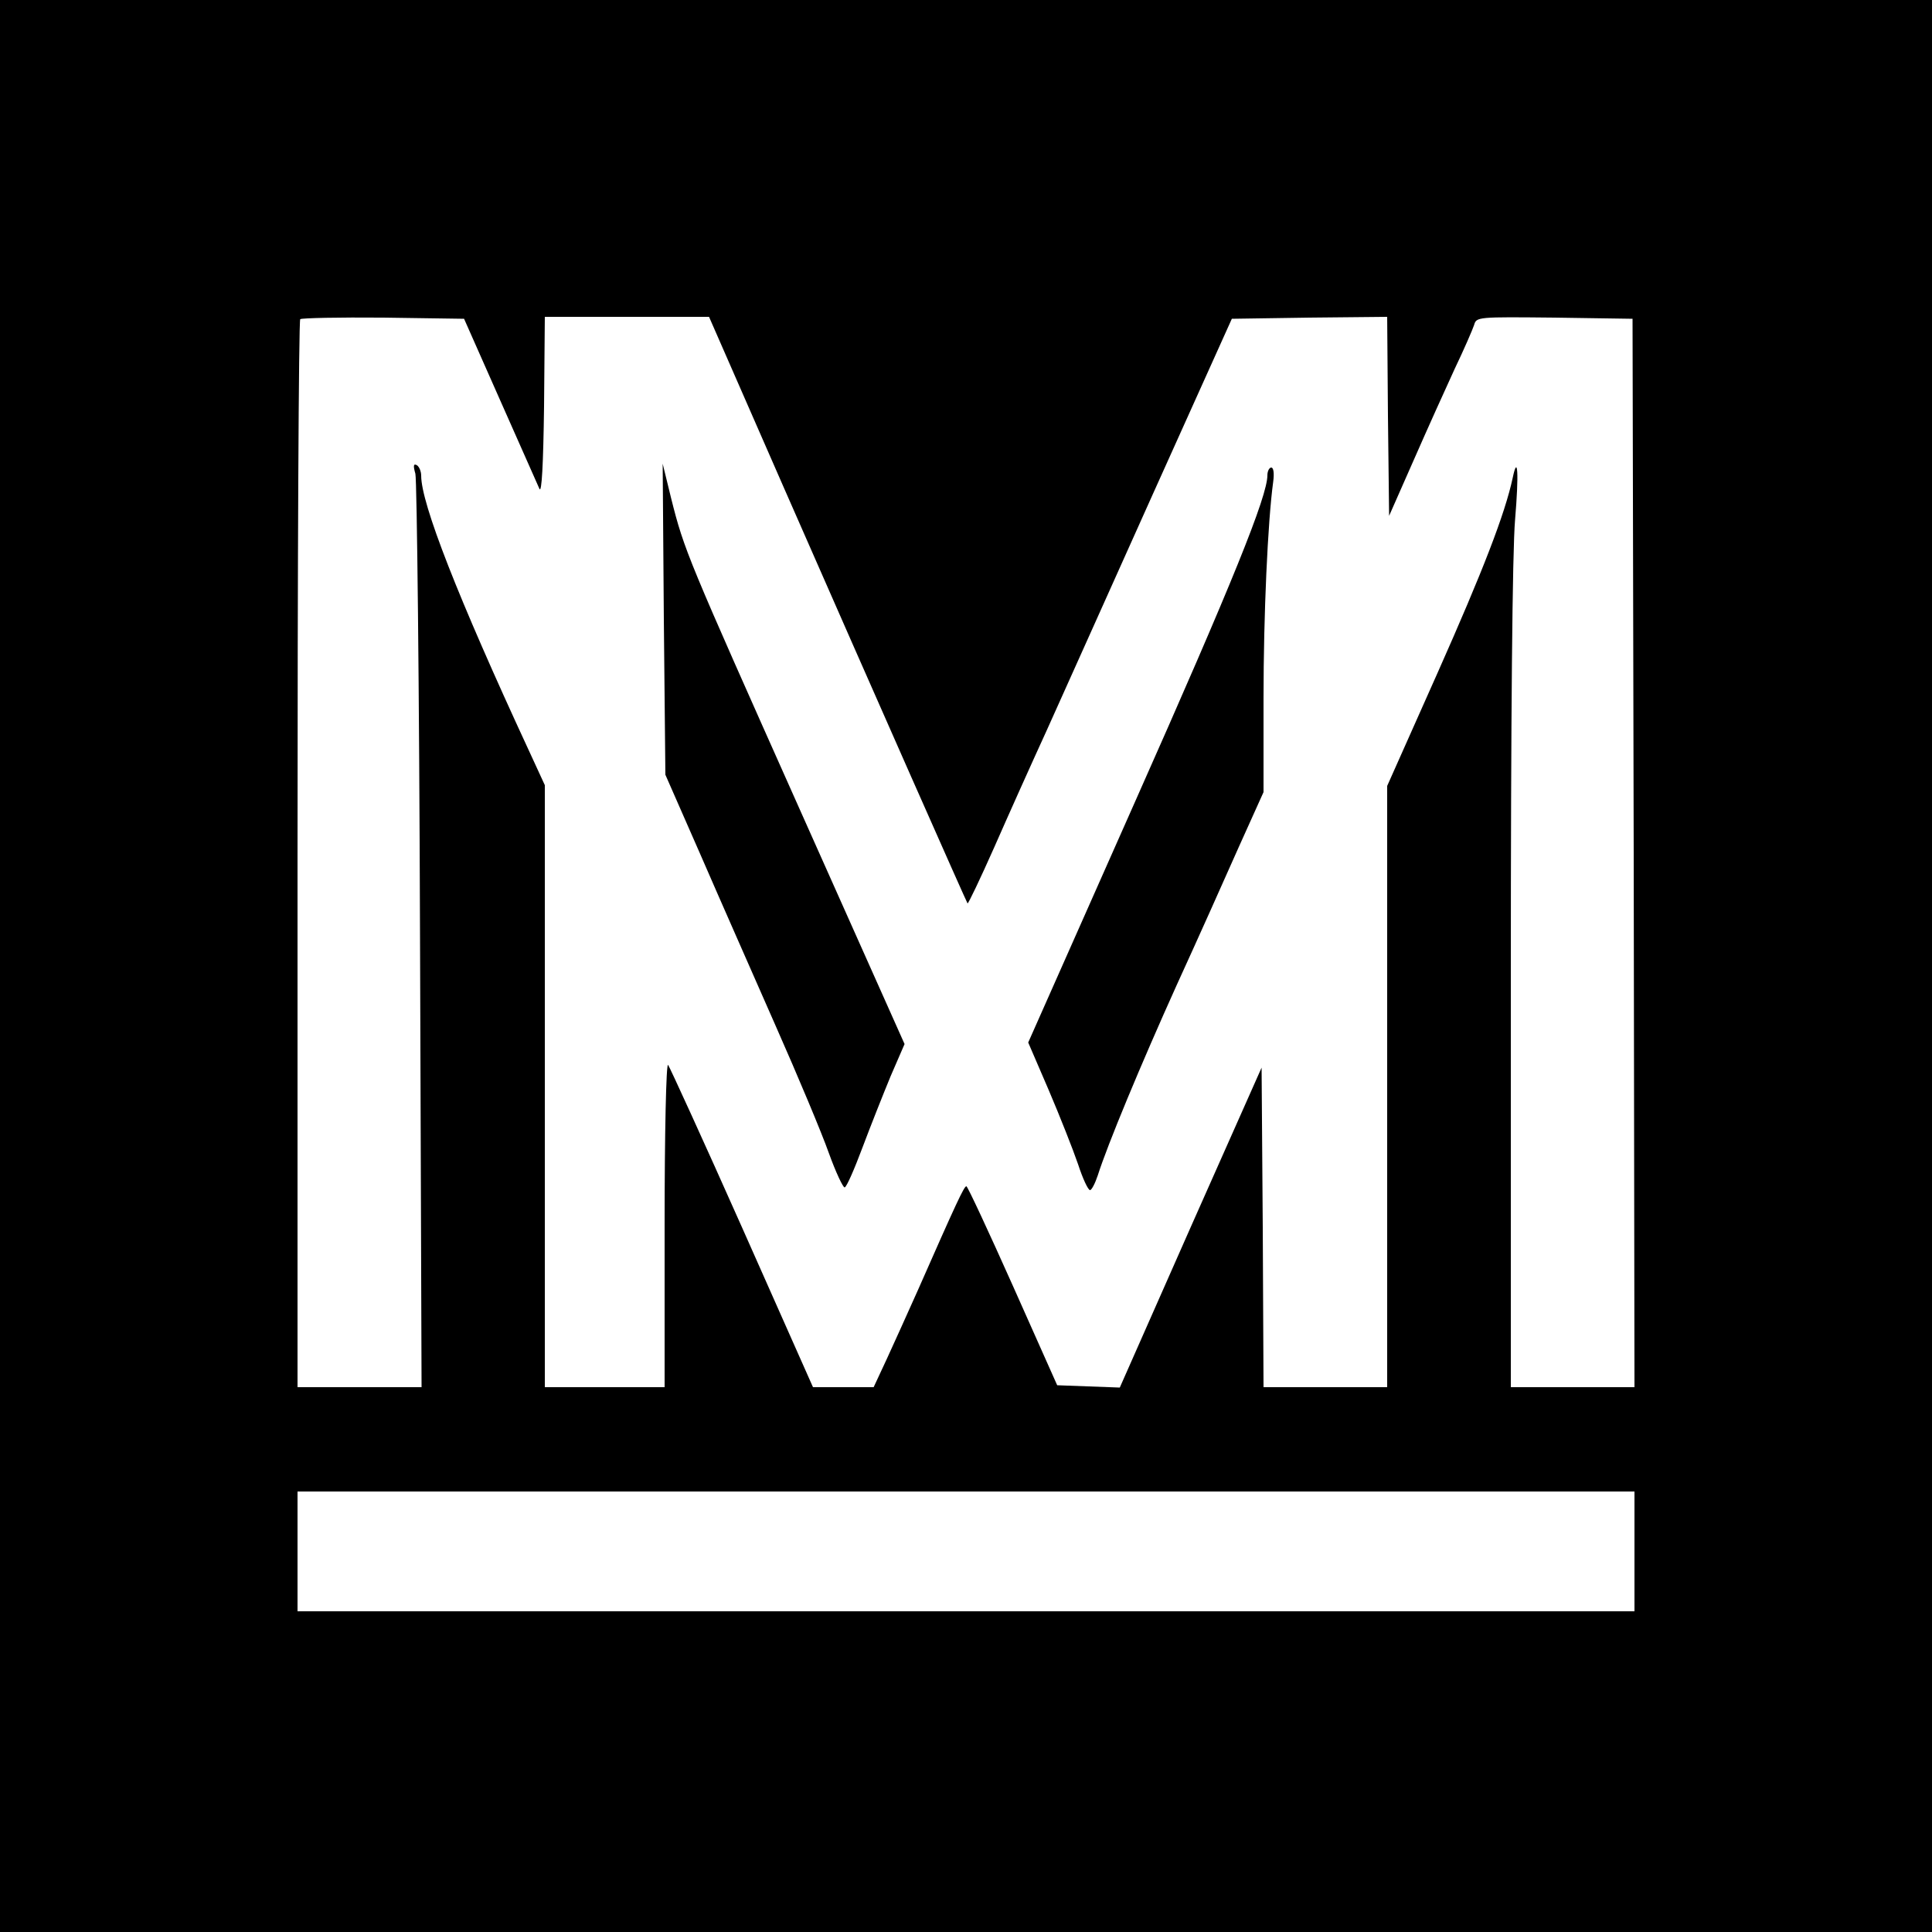
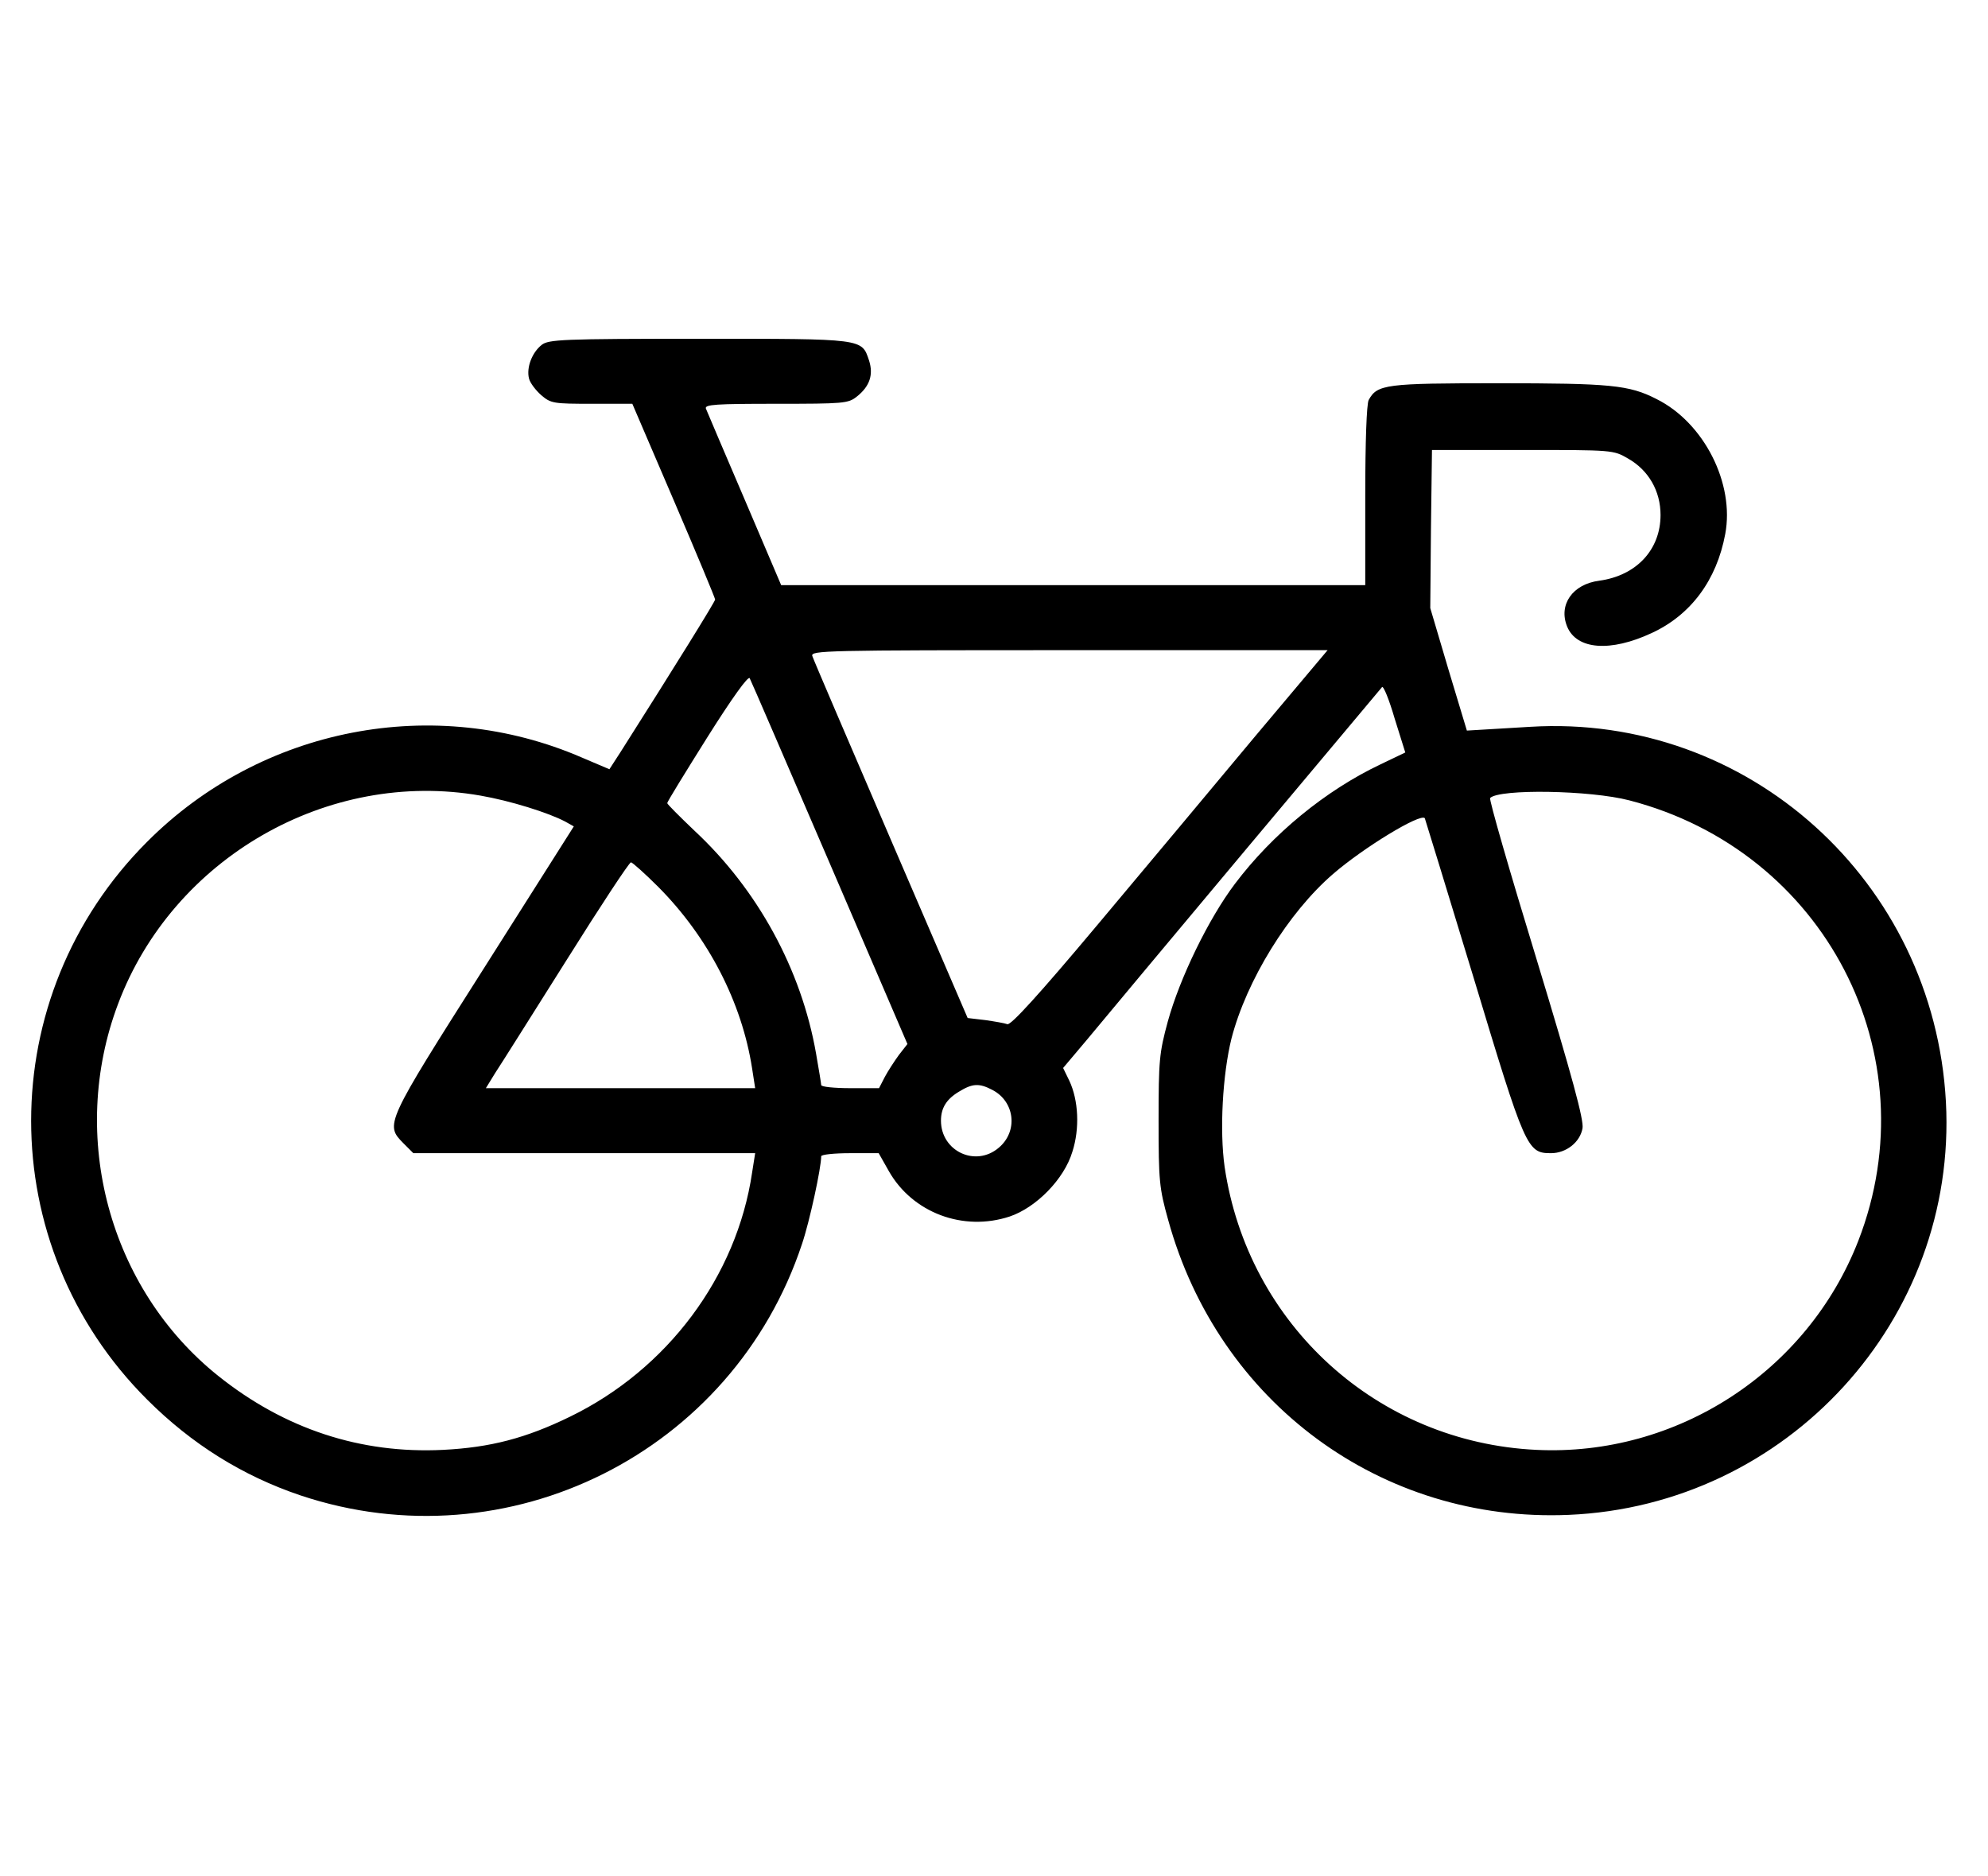
- <svg xmlns="http://www.w3.org/2000/svg" version="1.0" width="500pt" height="500pt" viewBox="0 0 500 500" preserveAspectRatio="xMidYMid meet">
-   <g transform="translate(0,500) scale(0.1,-0.1)" fill="#000000" stroke="none">
-     <path d="M0 2500 l0 -2500 2500 0 2500 0 0 2500 0 2500 -2500 0 -2500 0 0 -2500z m1294 1465 c51 -115 97 -219 102 -230 6 -13 10 63 12 213 l2 232 213 0 212 0 194 -443 c248 -565 472 -1071 475 -1075 2 -1 33 64 69 145 36 82 97 218 136 303 38 85 162 360 274 610 l205 455 201 3 201 2 2 -257 3 -258 64 145 c35 80 83 186 106 236 24 50 46 101 50 113 6 21 9 21 208 19 l202 -3 3 -1382 2 -1383 -160 0 -160 0 0 1059 c0 675 4 1106 11 1186 10 120 7 171 -6 109 -20 -94 -78 -243 -194 -504 l-131 -294 0 -778 0 -778 -160 0 -160 0 -2 414 -3 413 -184 -414 -183 -414 -81 3 -81 3 -115 258 c-63 141 -117 257 -120 257 -6 0 -26 -43 -126 -270 -26 -58 -62 -138 -80 -177 l-34 -73 -78 0 -79 0 -183 412 c-101 227 -188 417 -192 422 -5 6 -9 -178 -9 -412 l0 -422 -155 0 -155 0 0 779 0 779 -41 89 c-185 399 -279 640 -279 712 0 11 -5 23 -11 27 -9 5 -10 -1 -4 -22 4 -16 10 -554 12 -1196 l4 -1168 -160 0 -161 0 0 1378 c0 758 3 1382 7 1386 4 3 101 5 215 4 l209 -3 93 -210z m2936 -2980 l0 -155 -1730 0 -1730 0 0 155 0 155 1730 0 1730 0 0 -155z" />
-     <path d="M1718 3397 l4 -402 90 -205 c49 -113 137 -312 195 -444 58 -131 120 -279 138 -330 18 -50 37 -90 41 -89 5 1 25 47 46 103 21 56 54 139 73 185 l36 83 -272 609 c-291 652 -298 668 -332 803 l-22 90 3 -403z" />
-     <path d="M3280 3770 c0 -54 -90 -277 -343 -846 l-276 -622 53 -123 c29 -68 63 -154 76 -192 12 -37 26 -67 31 -67 4 0 13 17 20 38 25 79 111 286 204 492 54 118 126 279 161 358 l64 142 0 243 c0 217 11 458 25 560 3 22 1 37 -5 37 -5 0 -10 -9 -10 -20z" />
+ <svg xmlns="http://www.w3.org/2000/svg" version="1.0" width="581pt" height="548pt" viewBox="0 0 581 548" preserveAspectRatio="xMidYMid meet">
+   <g transform="translate(0,548) scale(0.1,-0.1)" fill="#000000" stroke="none">
+     <path d="M1583 4472 c-28 -22 -45 -66 -37 -98 3 -13 20 -35 36 -49 28 -24 36 -25 148 -25 l118 0 121 -282 c67 -156 121 -286 121 -290 0 -6 -116 -193 -276 -445 l-33 -51 -80 34 c-431 187 -937 89 -1271 -246 -452 -452 -452 -1179 0 -1630 130 -130 279 -223 448 -280 607 -203 1264 125 1466 735 22 65 56 222 56 256 0 5 38 9 84 9 l84 0 30 -53 c69 -121 217 -177 353 -132 77 26 159 109 183 189 22 68 18 151 -9 208 l-18 37 70 83 c38 46 246 295 462 553 217 259 397 473 400 477 4 5 21 -37 37 -92 l31 -99 -73 -35 c-160 -76 -315 -203 -425 -349 -77 -102 -161 -275 -196 -402 -25 -92 -27 -114 -27 -290 0 -176 2 -197 28 -290 147 -534 623 -885 1170 -862 640 27 1137 571 1103 1207 -35 645 -579 1135 -1215 1096 -64 -4 -132 -8 -151 -9 l-34 -2 -54 179 -53 179 2 231 3 231 265 0 c264 0 265 0 308 -25 60 -34 95 -95 95 -165 0 -101 -70 -177 -179 -192 -78 -10 -120 -70 -94 -134 28 -68 127 -75 247 -19 115 53 190 155 215 289 28 148 -62 326 -201 395 -80 41 -135 46 -462 46 -329 0 -354 -3 -379 -49 -6 -12 -10 -121 -10 -280 l0 -261 -853 0 -854 0 -107 251 c-59 138 -110 257 -113 265 -4 12 29 14 205 14 198 0 211 1 236 21 38 30 49 64 36 105 -22 65 -12 64 -497 64 -400 0 -440 -2 -460 -18z m2085 -1144 c-116 -139 -323 -387 -460 -550 -171 -204 -254 -295 -264 -291 -8 3 -37 8 -65 12 l-51 6 -224 520 c-123 286 -227 528 -230 538 -5 16 35 17 750 17 l756 0 -212 -252z m-1243 -371 l227 -528 -25 -32 c-13 -18 -32 -47 -41 -64 l-17 -33 -84 0 c-47 0 -85 4 -85 9 0 4 -7 46 -15 92 -43 246 -171 480 -356 652 -43 41 -79 77 -79 80 0 4 53 90 117 192 73 116 120 181 124 173 4 -7 109 -251 234 -541z m-1021 198 c87 -15 199 -50 248 -76 l25 -14 -263 -415 c-289 -455 -289 -456 -235 -511 l29 -29 500 0 499 0 -9 -57 c-45 -304 -248 -575 -532 -713 -129 -63 -233 -90 -371 -97 -241 -12 -463 61 -657 216 -319 255 -439 700 -293 1087 160 426 613 687 1059 609z m3358 -14 c571 -148 880 -743 669 -1287 -149 -383 -531 -631 -941 -611 -464 22 -843 366 -911 827 -15 106 -6 270 20 375 44 170 166 368 297 481 89 77 255 178 268 163 1 -2 65 -211 142 -464 152 -504 157 -515 227 -515 44 0 85 32 92 73 4 24 -29 147 -135 496 -78 255 -139 466 -135 469 27 27 292 23 407 -7z m-2838 -253 c146 -147 244 -337 274 -530 l9 -58 -394 0 -393 0 27 44 c16 24 109 172 208 329 99 158 184 287 189 287 4 0 41 -33 80 -72z m976 -593 c66 -34 76 -121 19 -169 -68 -58 -169 -10 -169 79 0 37 16 63 53 85 39 24 59 25 97 5z" />
  </g>
</svg>
